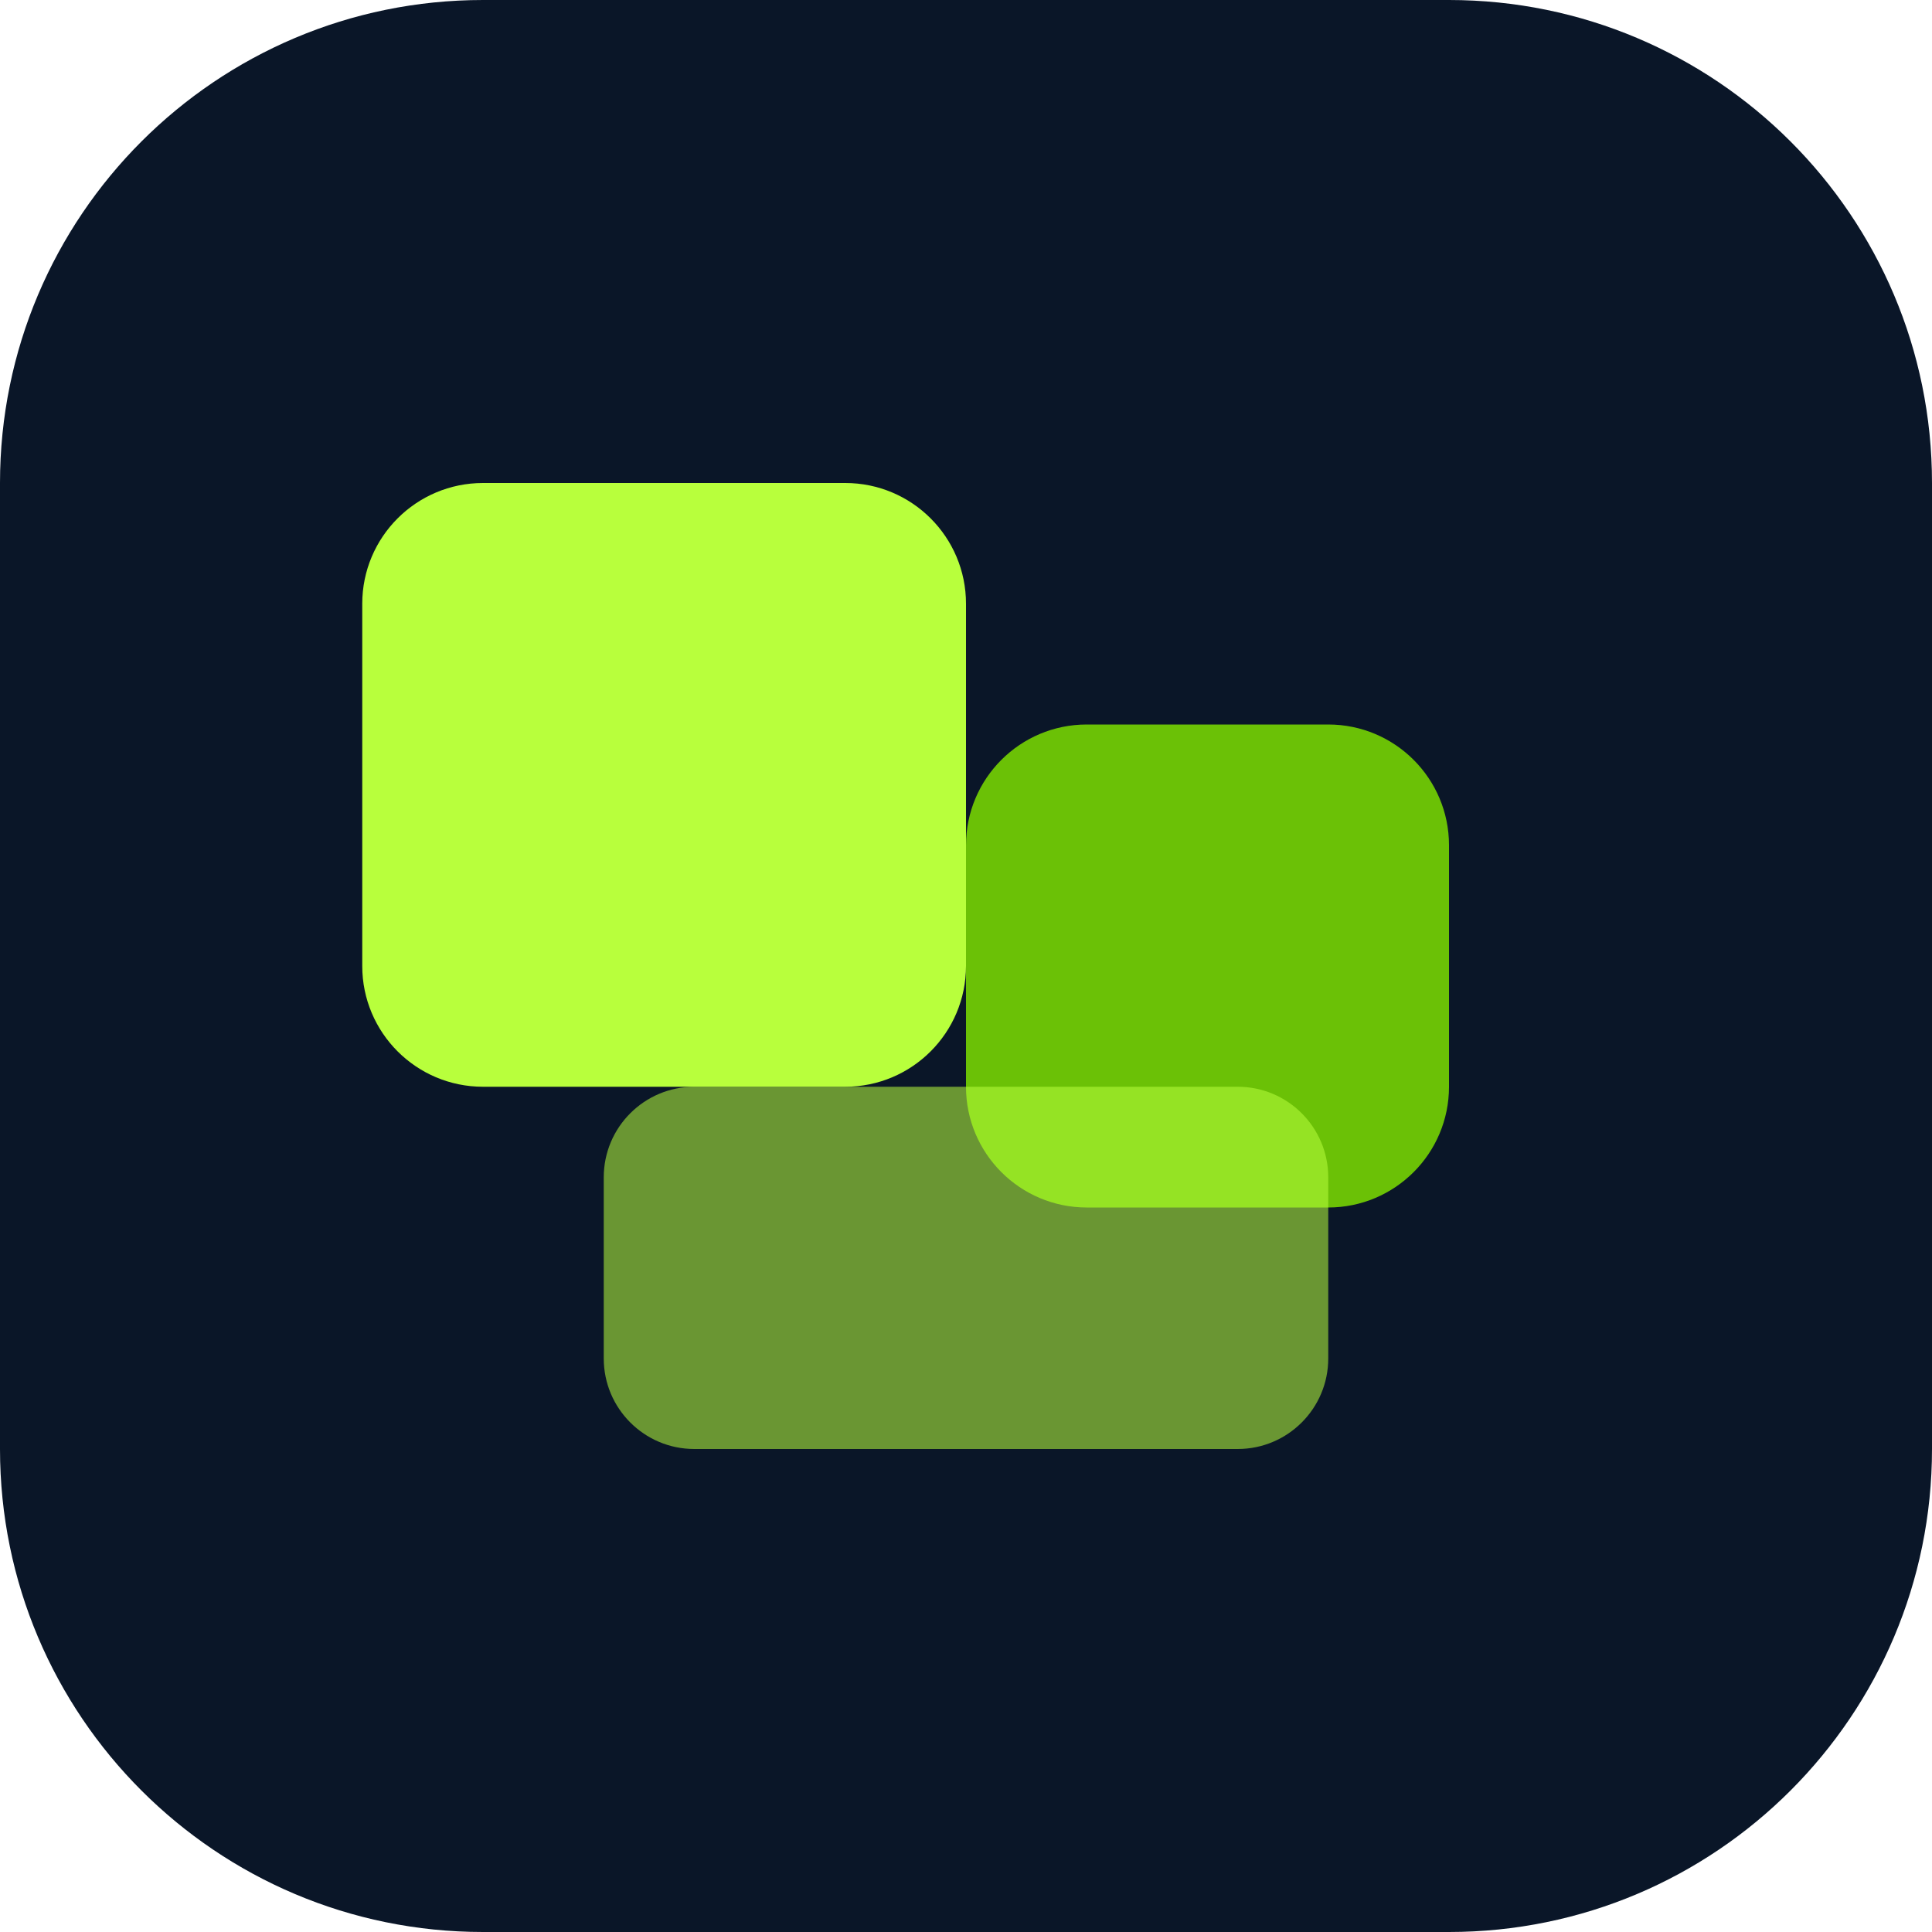
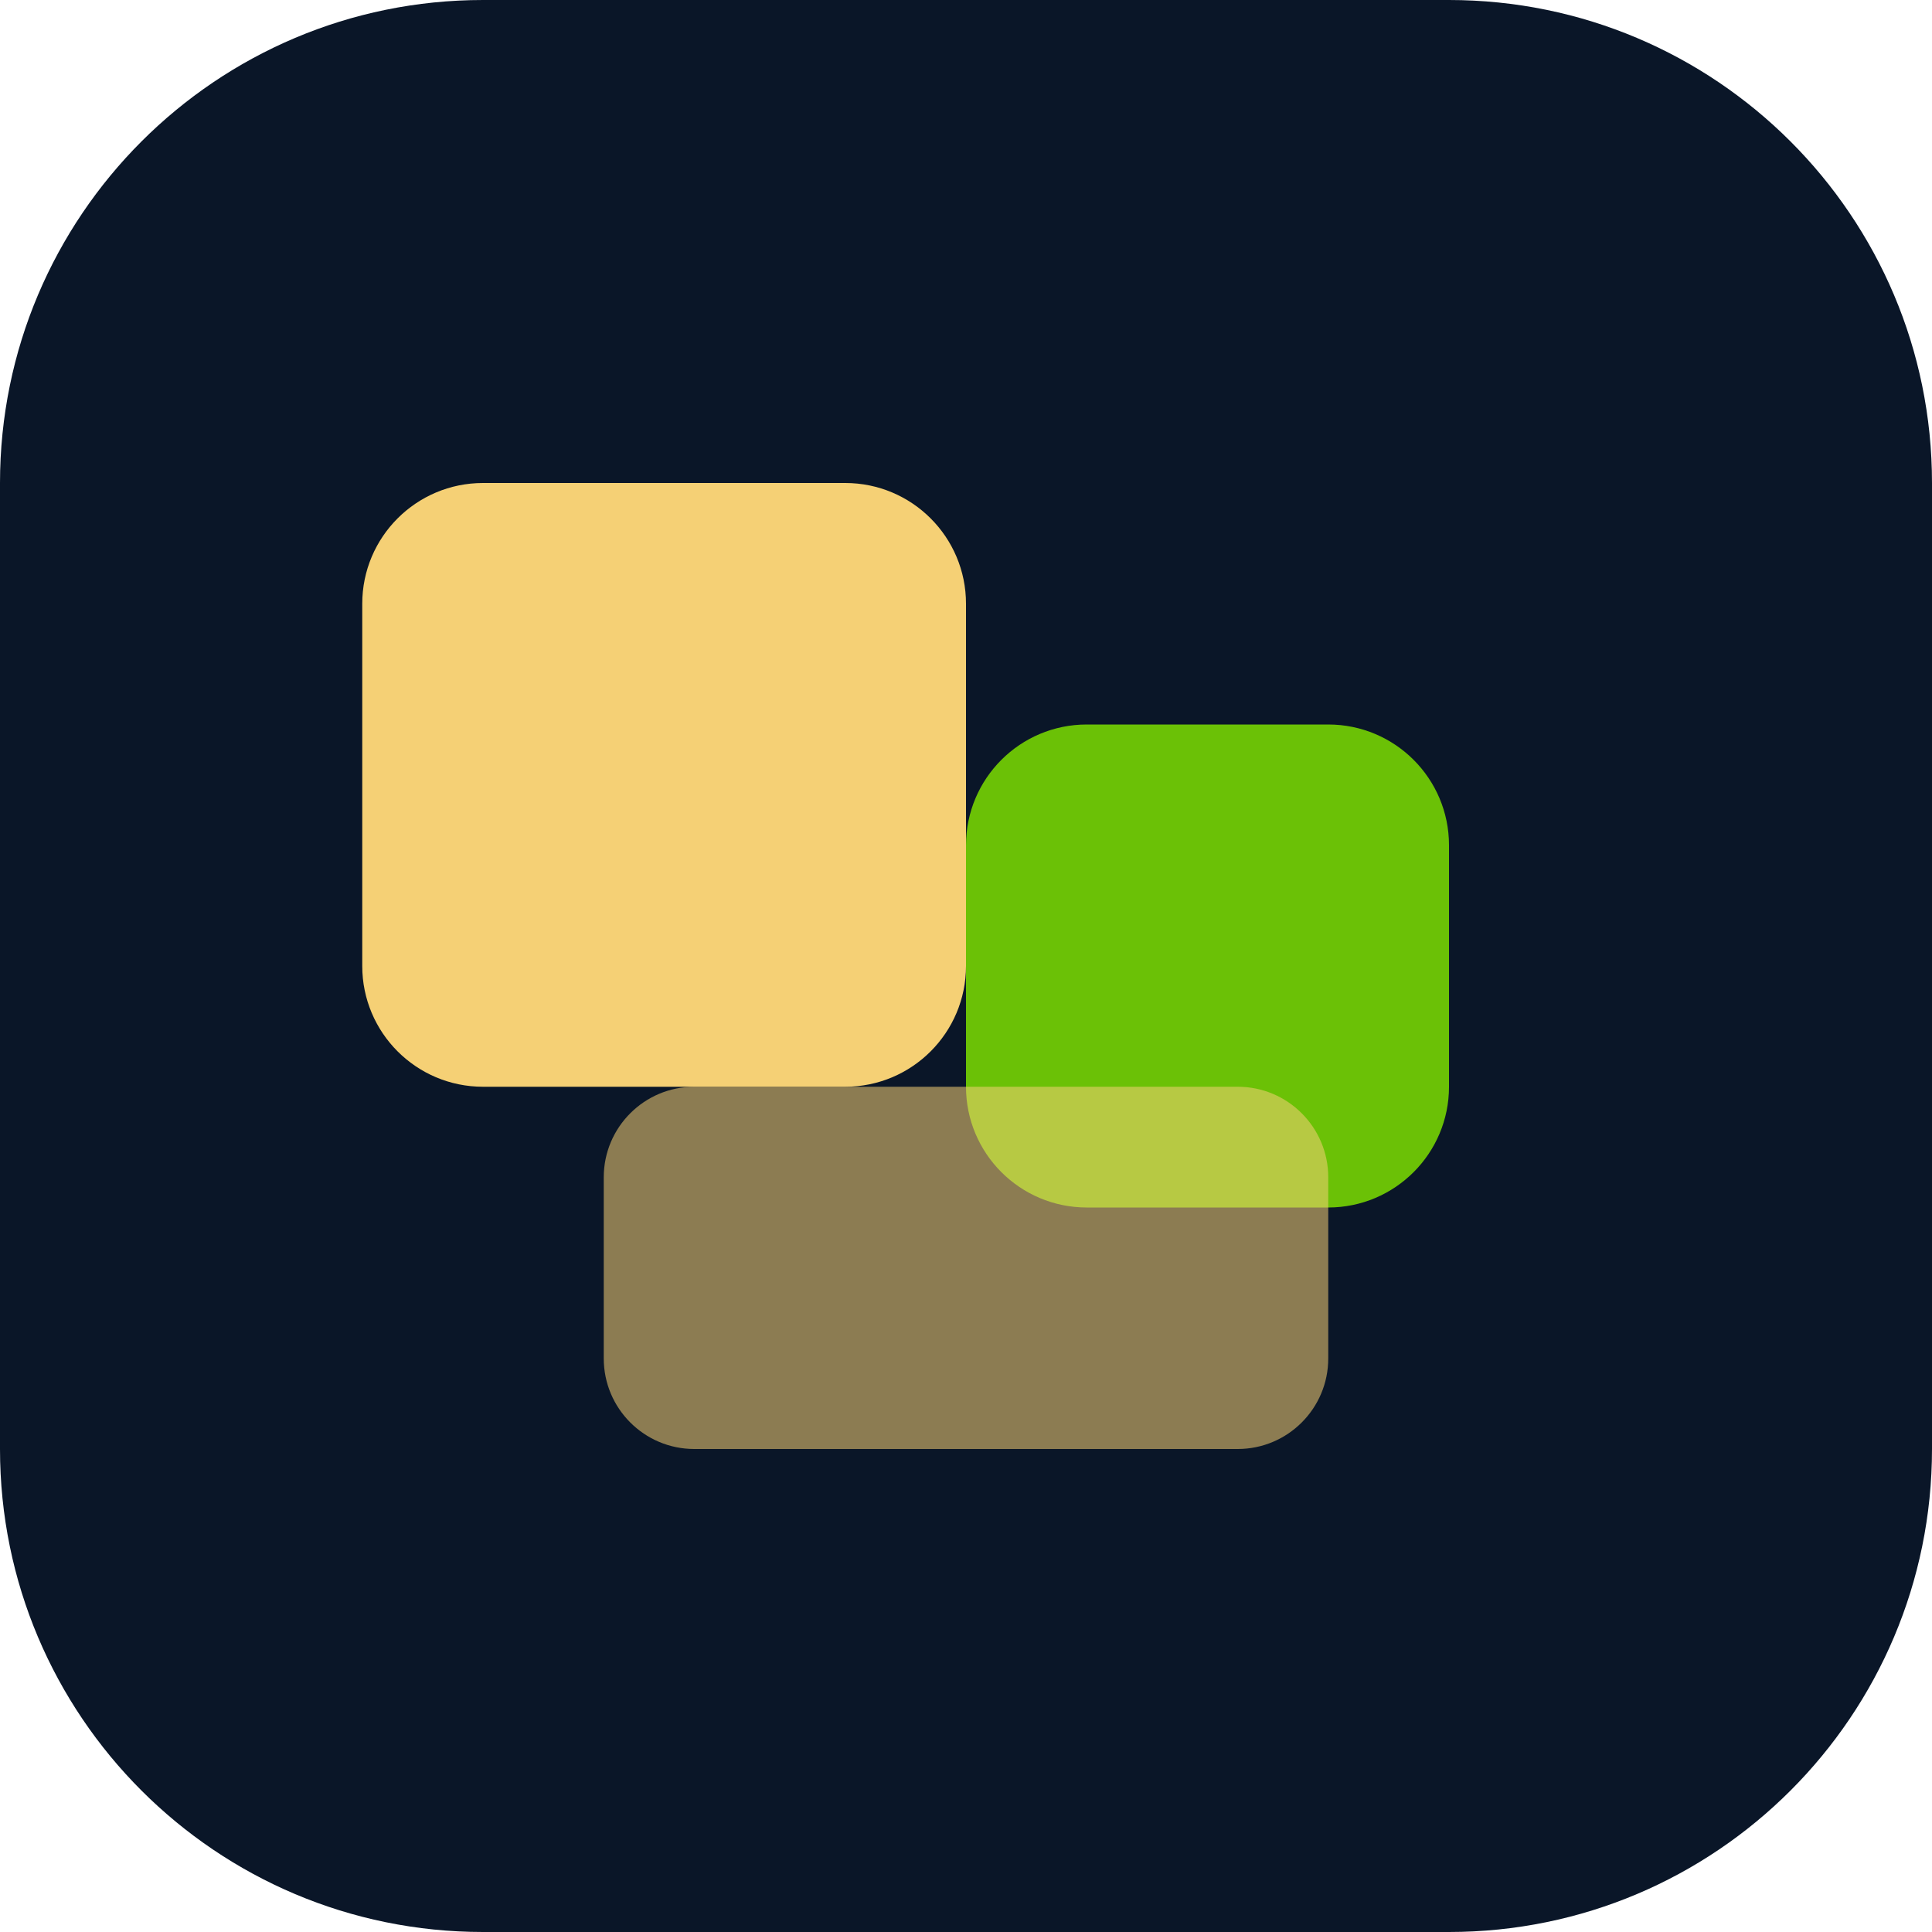
<svg xmlns="http://www.w3.org/2000/svg" viewBox="0 0 32 32" fill="none">
  <rect width="32" height="32" rx="8" fill="#0a1628" />
-   <rect x="6" y="8" width="10" height="10" rx="2" fill="#b8ff3c" />
+   <rect x="6" y="8" width="10" height="10" rx="2" fill="#f5d075" />
  <rect x="16" y="12" width="8" height="8" rx="2" fill="#7ddf00" fill-opacity="0.85" />
-   <rect x="10" y="18" width="12" height="6" rx="1.5" fill="#b8ff3c" fill-opacity="0.55" />
+   <rect x="10" y="18" width="12" height="6" rx="1.5" fill="#f5d075" fill-opacity="0.55" />
</svg>
